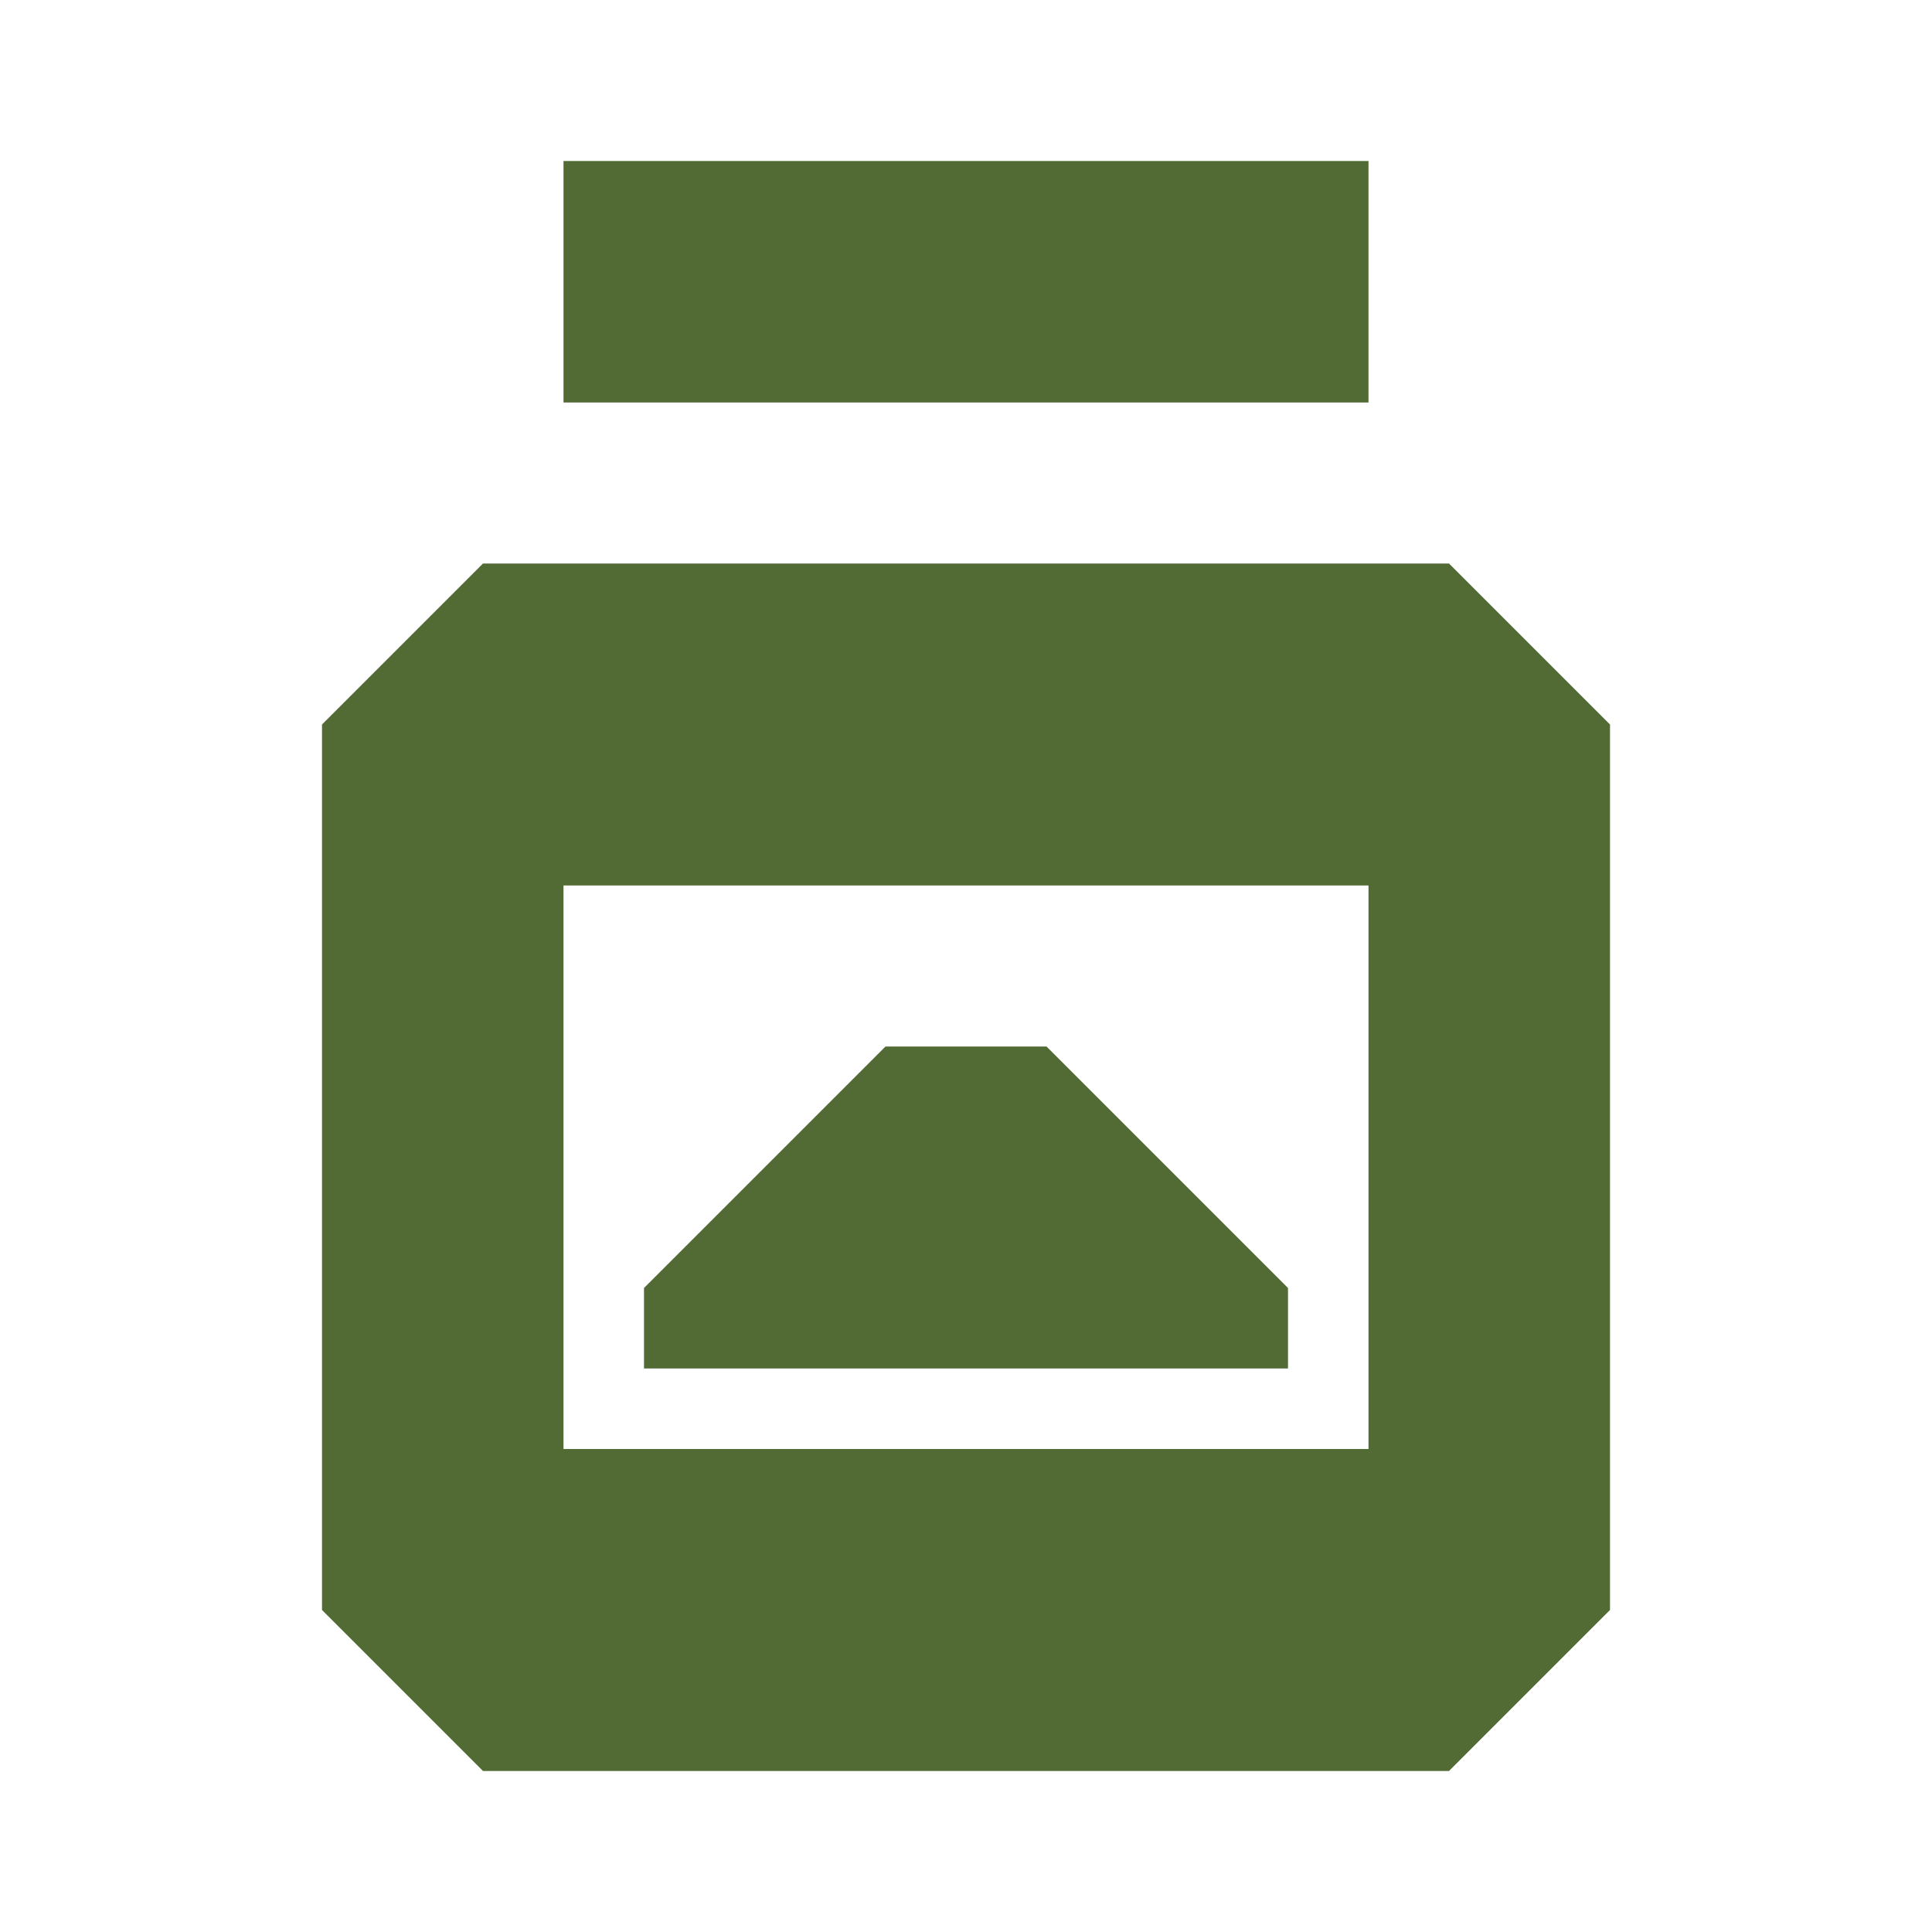
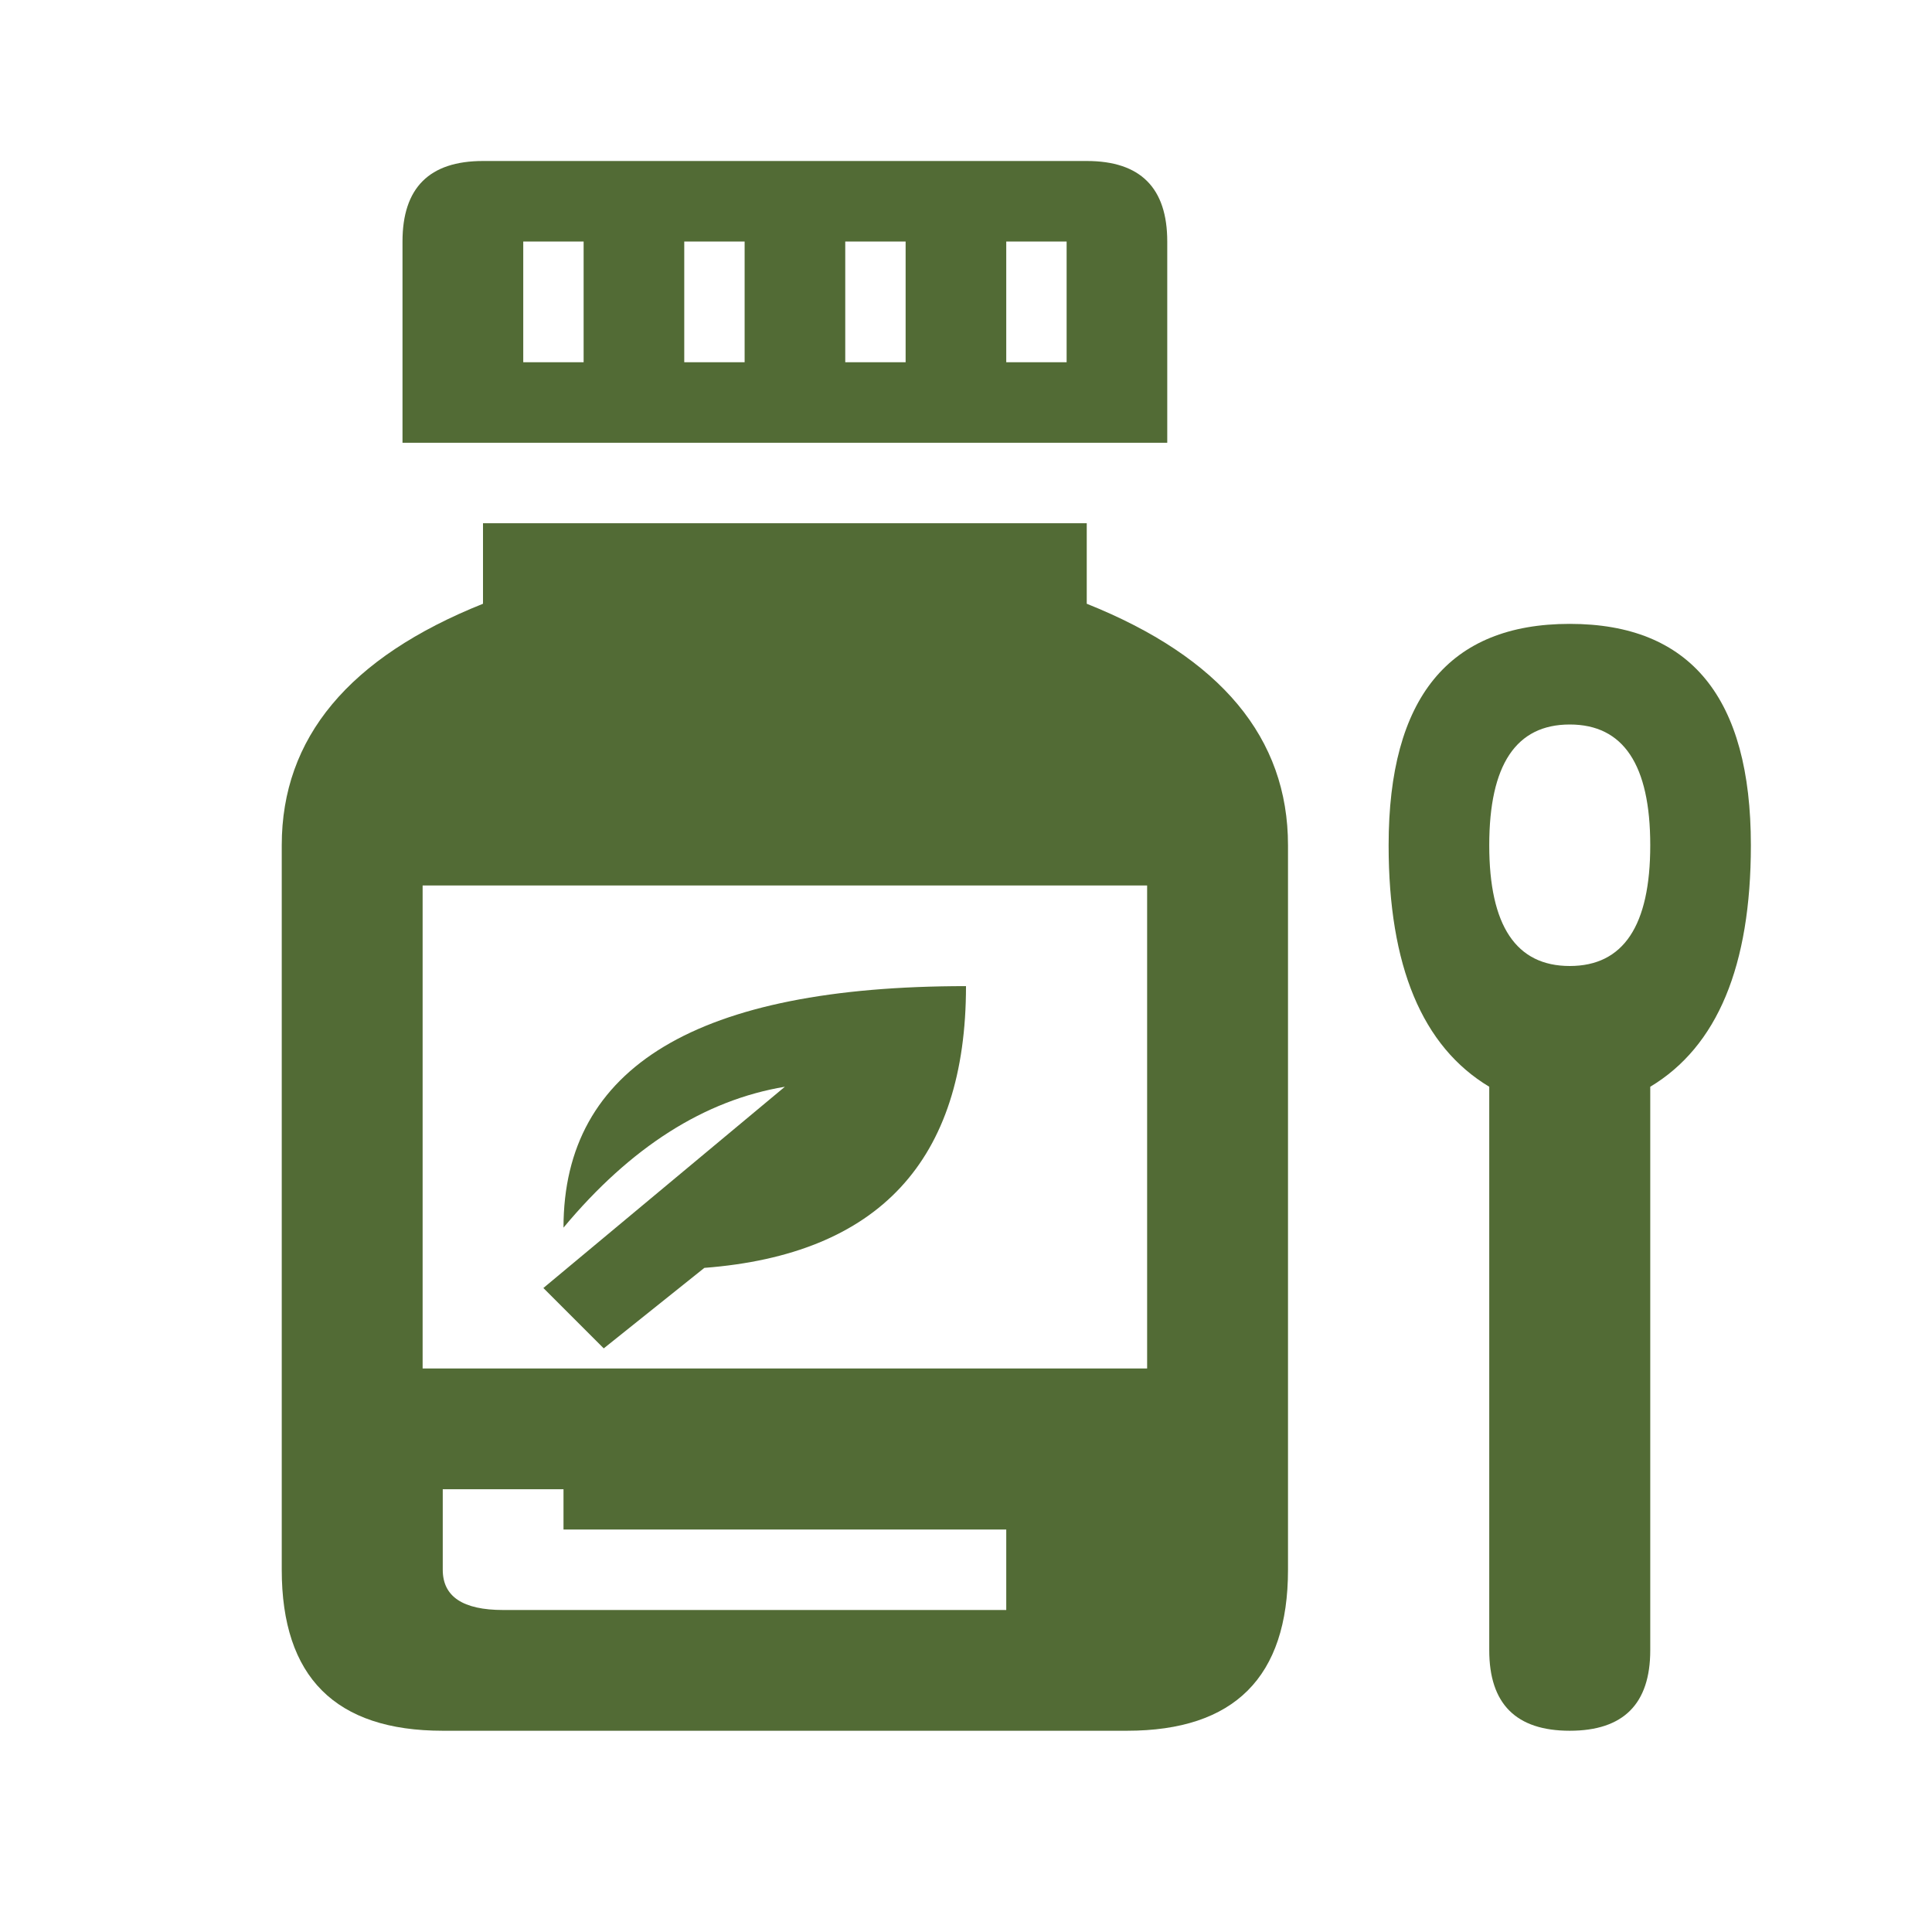
- <svg xmlns="http://www.w3.org/2000/svg" width="48" height="48" viewBox="0 0 48 48" fill="#526B35" role="img" aria-labelledby="01-rape-title">
-   <g>
-     <path fill-rule="evenodd" d="M14 4H34V10H14Z" />
-     <path fill-rule="evenodd" d="M12 14H36L40 18V40L36 44H12L8 40V18Z M14 22H34V36H14Z M16 32L22 26H26L32 32V34H16Z" />
-   </g>
+ <svg xmlns="http://www.w3.org/2000/svg" width="96" height="96" viewBox="0 0 96 96" fill="#526B35" role="img" aria-labelledby="01-rape-v3-title">
+   <path fill-rule="evenodd" d="M24 8H54Q58 8 58 12V22H20V12Q20 8 24 8Z M26 12V18H29V12Z M34 12V18H37V12Z M42 12V18H45V12Z M50 12V18H53V12Z" />
+   <path fill-rule="evenodd" d="M24 26H54V30Q64 34 64 42V78Q64 86 56 86H22Q14 86 14 78V42Q14 34 24 30Z M21 44V68H57V44Z M22 74V78Q22 80 25 80H50V76H28V74Z" />
+   <path fill-rule="evenodd" d="M28 61Q28 49 48 49Q48 62 35 63L30 67L27 64L39 54Q33 55 28 61Z" />
+   <path fill-rule="evenodd" d="M78 31Q87 31 87 42Q87 51 82 54L82 82Q82 86 78 86Q74 86 74 82V54Q69 51 69 42Q69 31 78 31Z M78 36Q74 36 74 42Q74 48 78 48Q82 48 82 42Q82 36 78 36Z" />
</svg>
